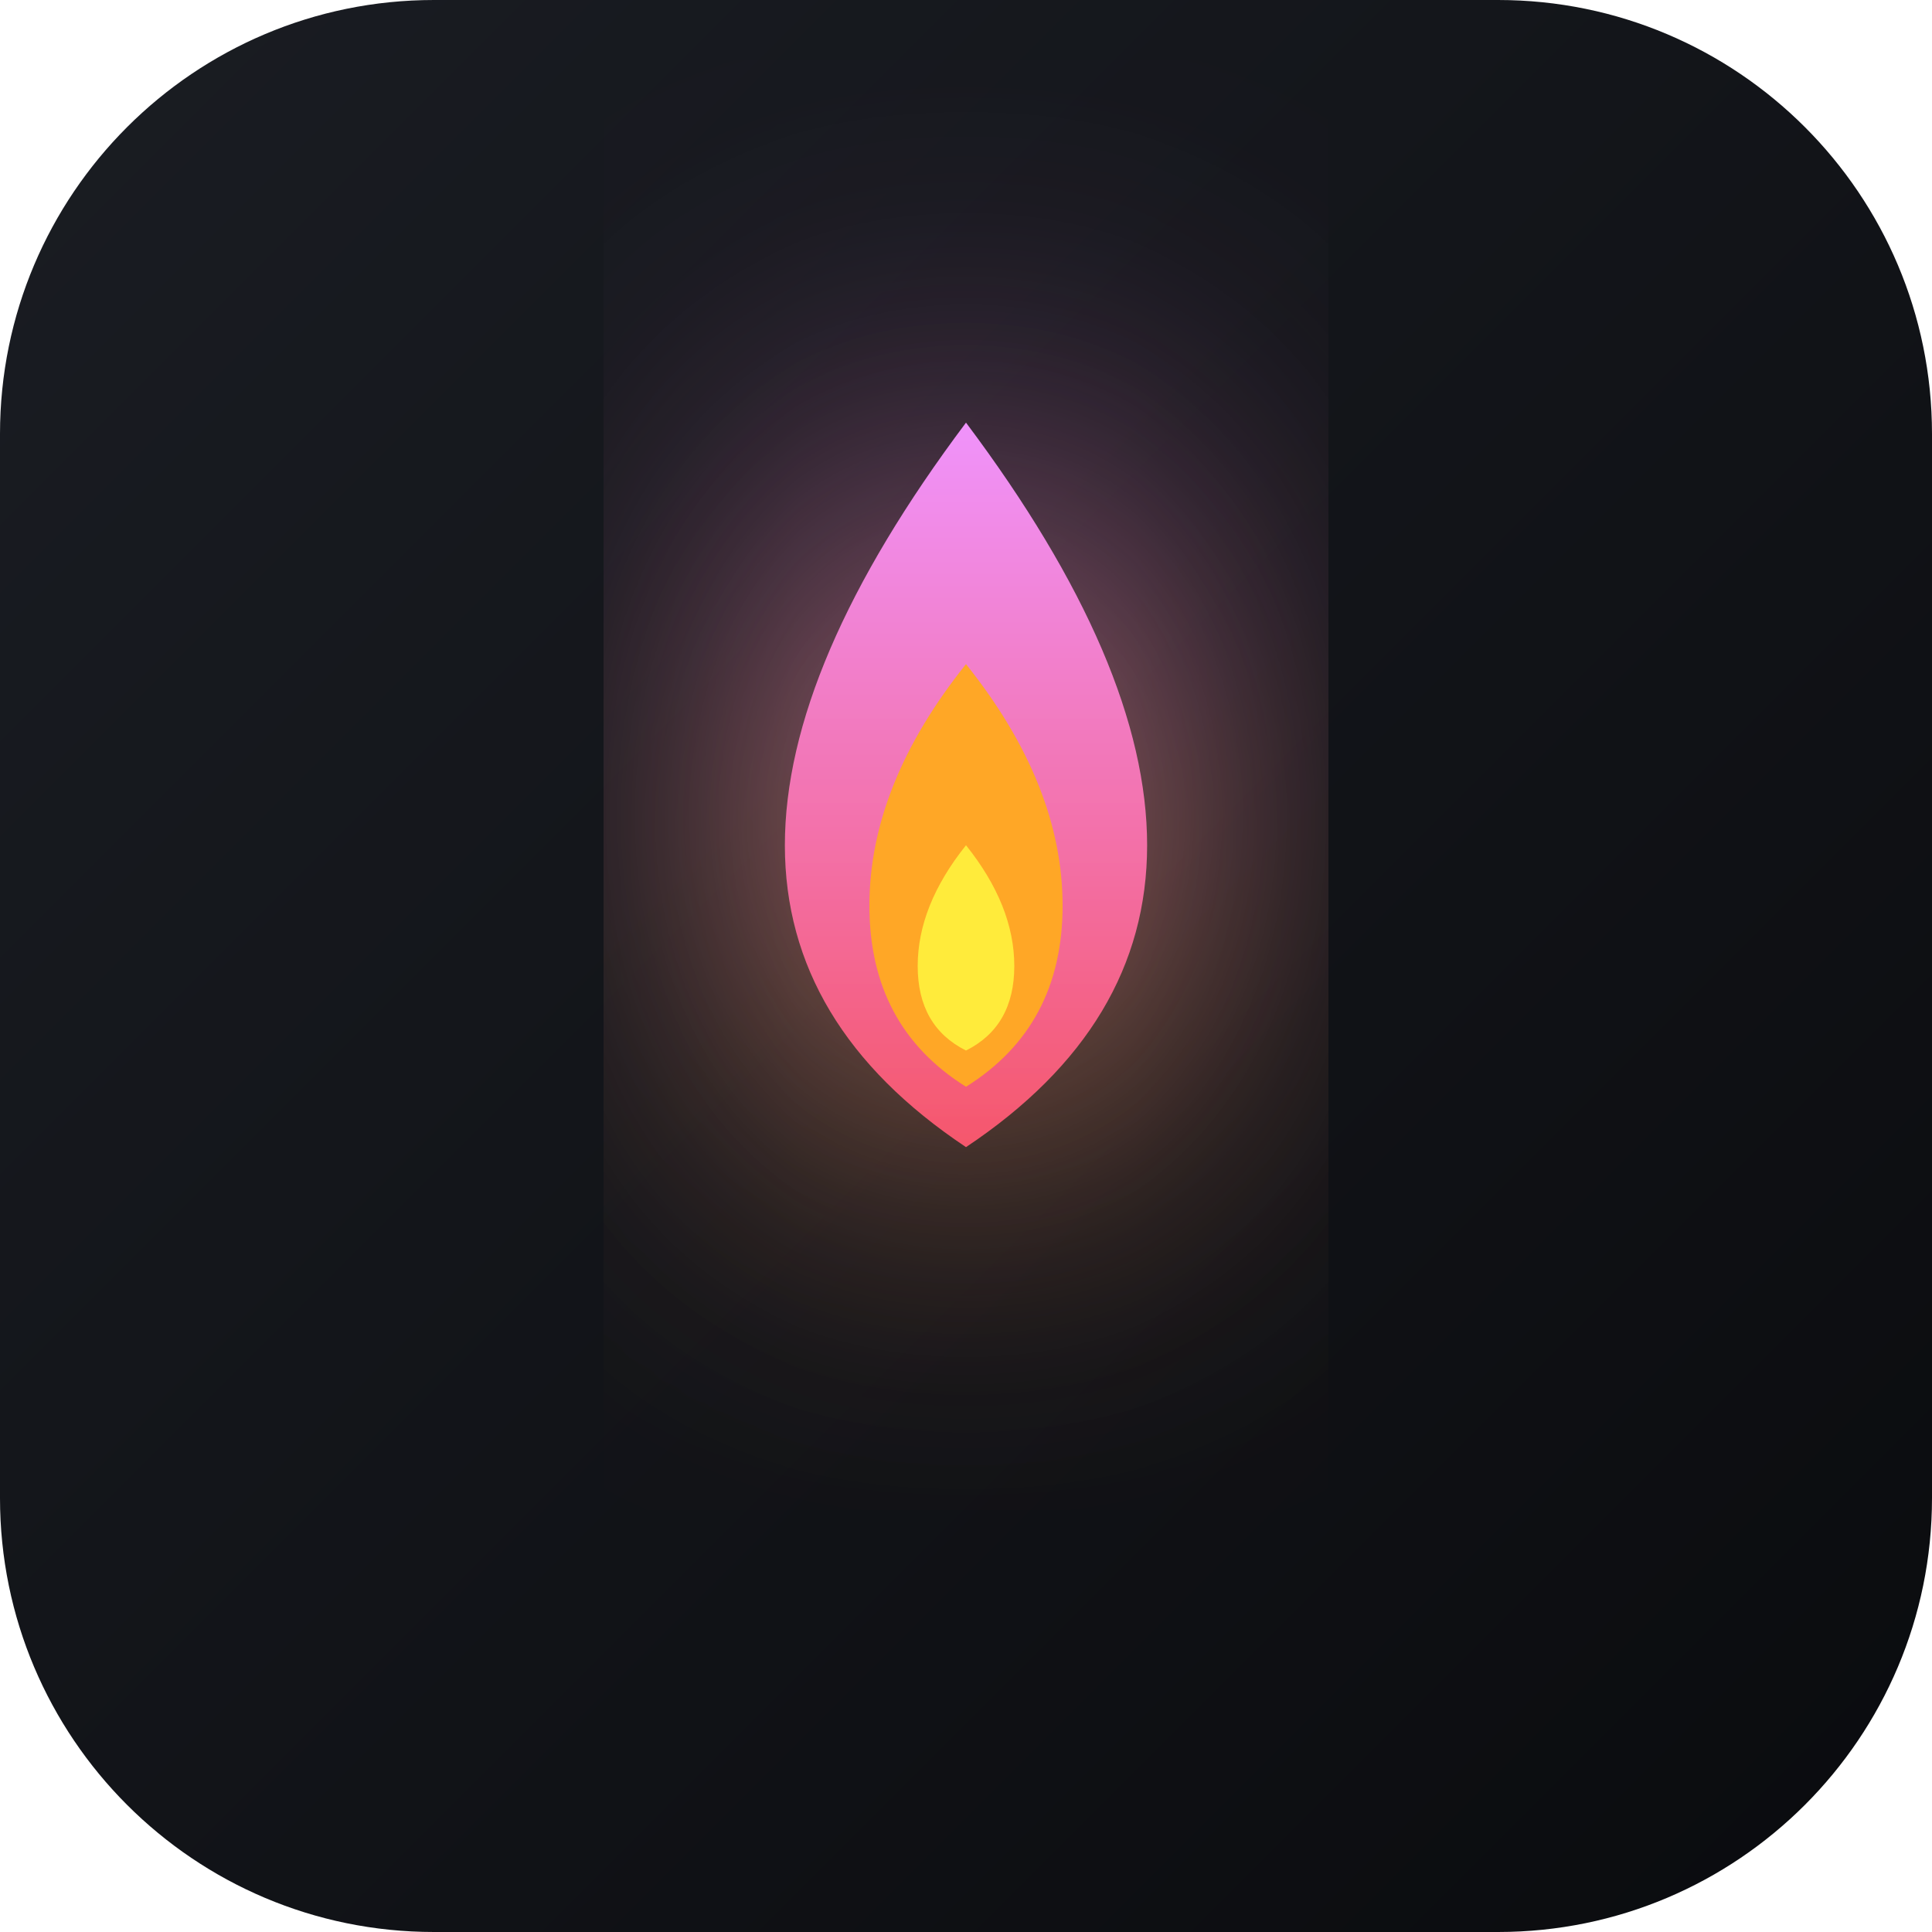
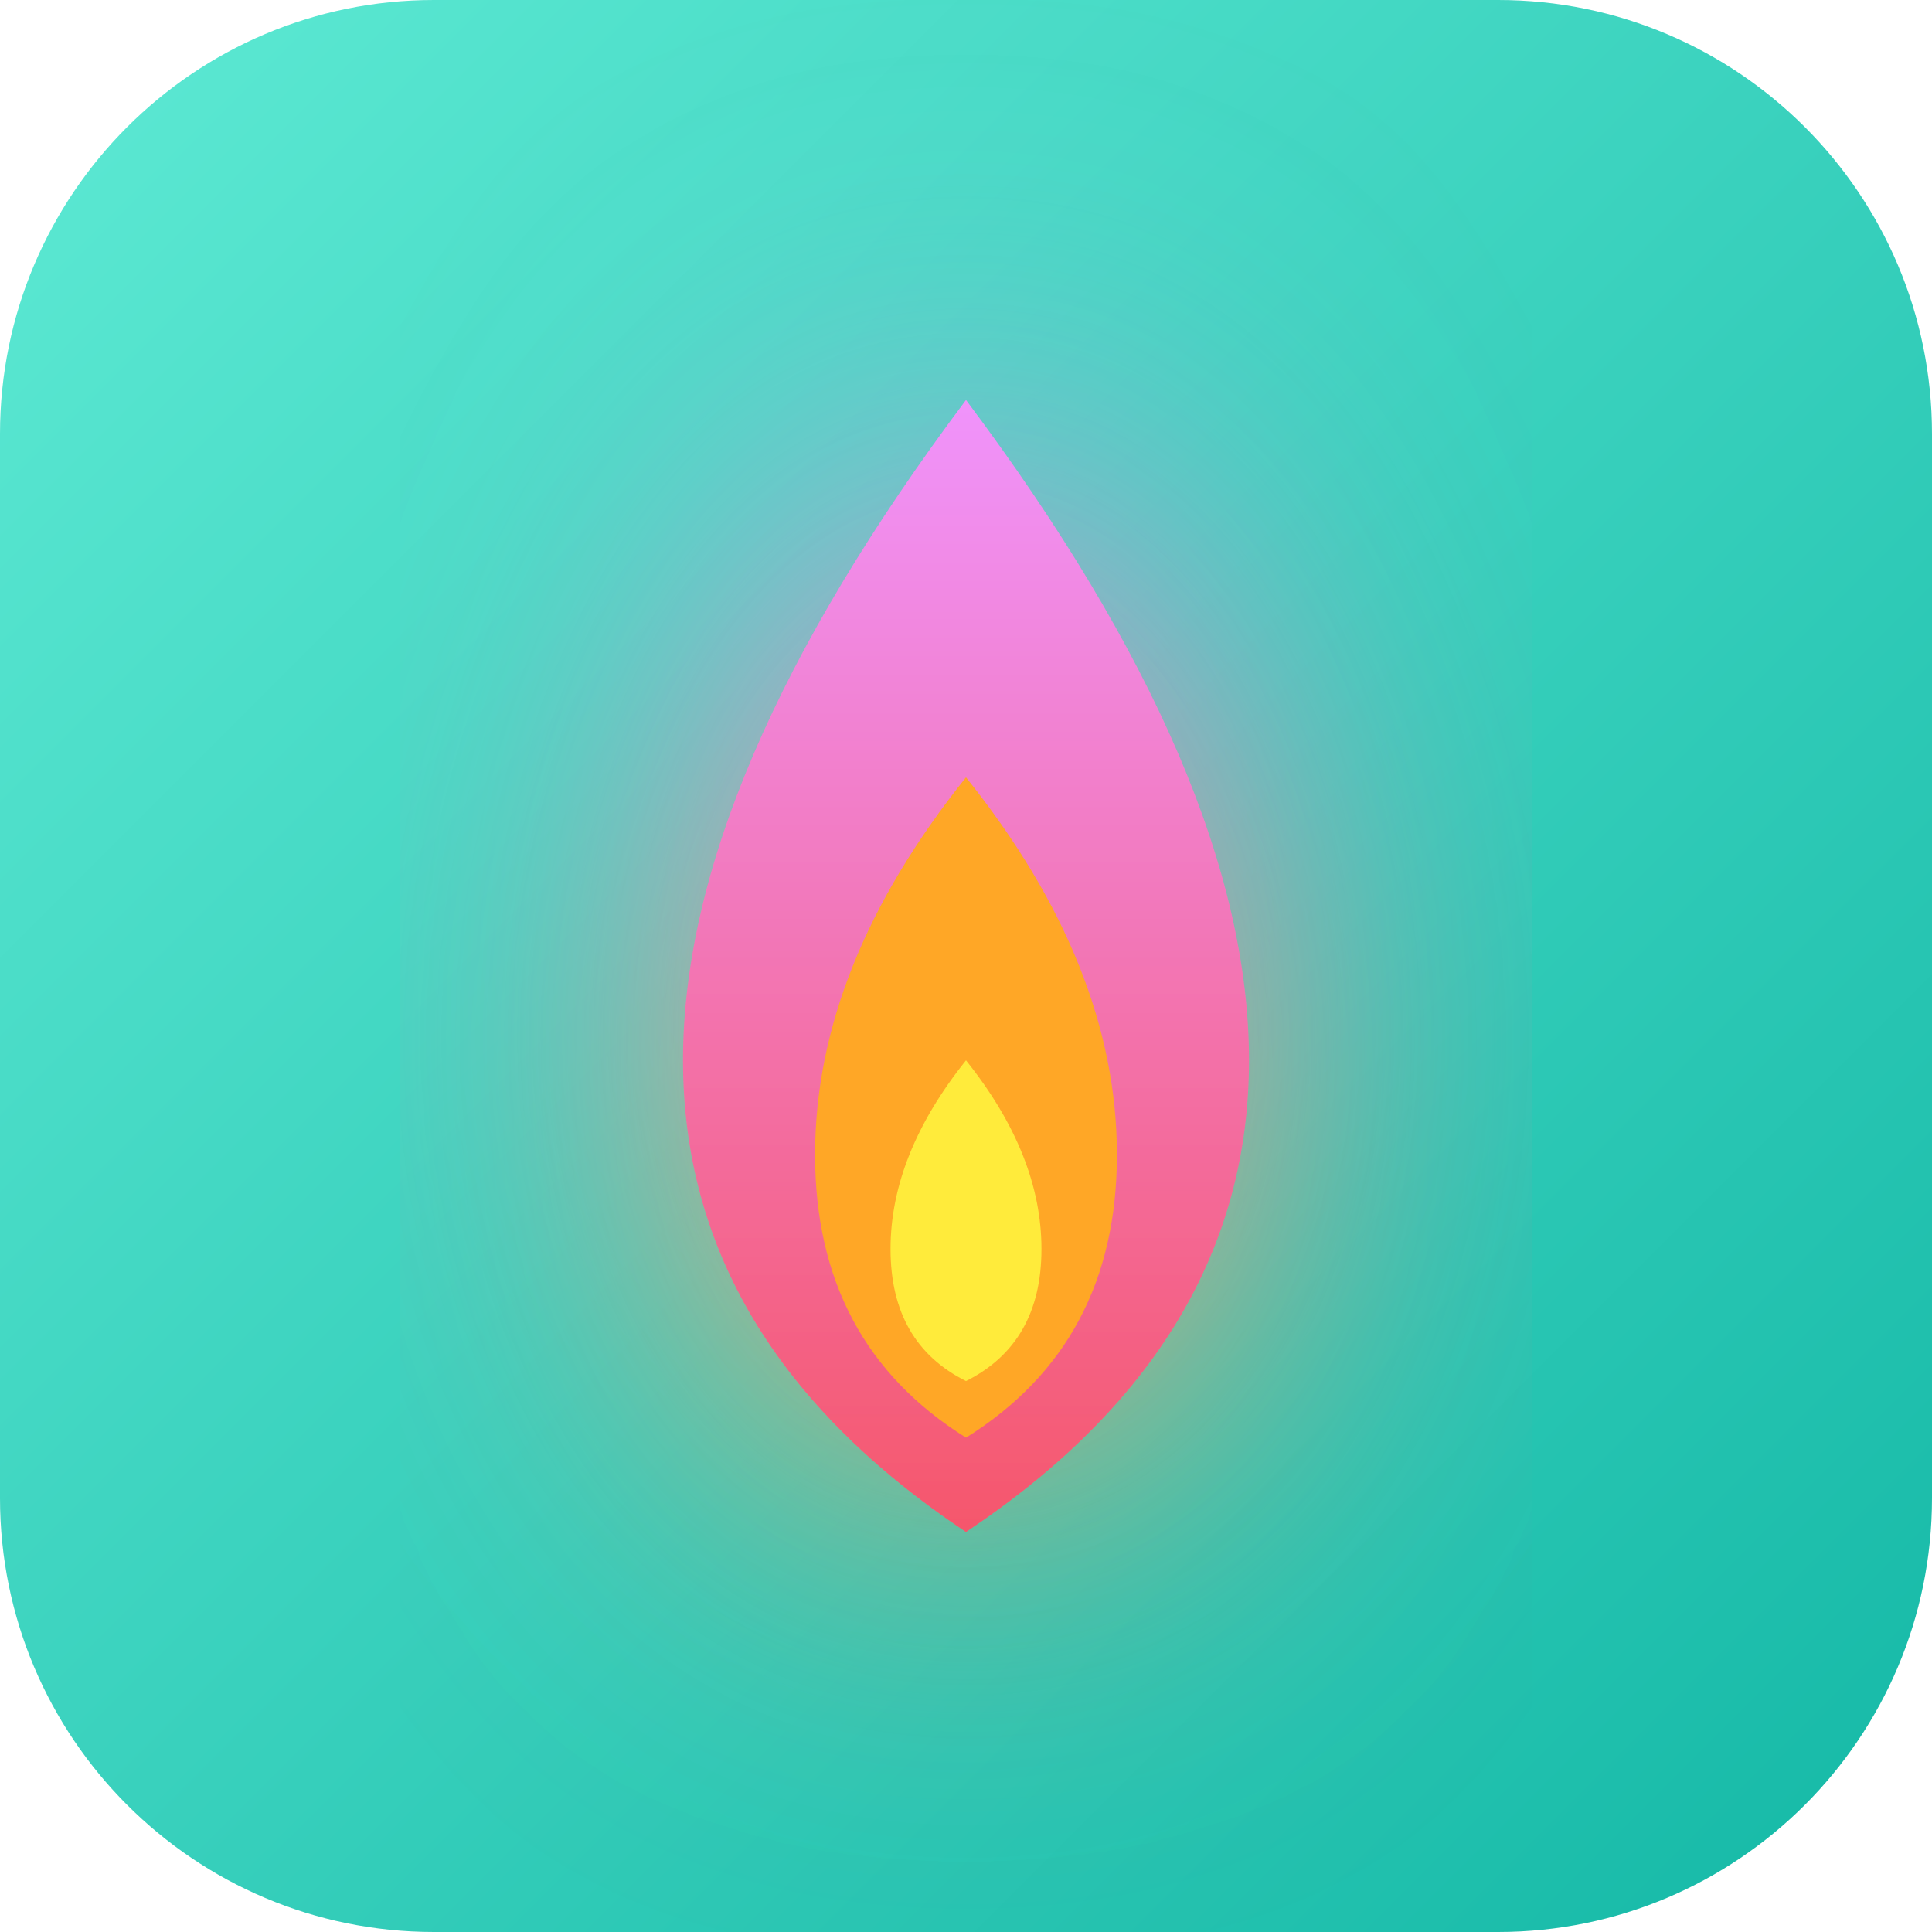
<svg xmlns="http://www.w3.org/2000/svg" viewBox="0 0 1024 1024">
  <defs>
    <linearGradient id="bgGradient" x1="0%" y1="0%" x2="100%" y2="100%">
-       <stop offset="0%" style="stop-color:#1a1d23;stop-opacity:1" />
-       <stop offset="100%" style="stop-color:#0a0b0e;stop-opacity:1" />
+       <stop offset="0%" style="stop-color:#5EEAD4;stop-opacity:1" />
+       <stop offset="100%" style="stop-color:#14B8A6;stop-opacity:1" />
    </linearGradient>
    <linearGradient id="fireGradient" x1="0%" y1="0%" x2="0%" y2="100%">
      <stop offset="0%" style="stop-color:#f093fb;stop-opacity:1" />
      <stop offset="100%" style="stop-color:#f5576c;stop-opacity:1" />
    </linearGradient>
    <filter id="glow" x="-50%" y="-50%" width="200%" height="200%">
-       <feGaussianBlur stdDeviation="20" result="blur" />
+       <feGaussianBlur stdDeviation="24" result="blur" />
      <feMerge>
        <feMergeNode in="blur" />
        <feMergeNode in="SourceGraphic" />
      </feMerge>
    </filter>
  </defs>
  <rect x="0" y="0" width="1024" height="1024" rx="230" ry="230" fill="url(#bgGradient)" />
-   <g transform="translate(192,160) scale(6.4)" filter="url(#glow)">
+   <g transform="translate(12,112) scale(10)" filter="url(#glow)">
    <path d="M 50 10 Q 35 30 35 45 Q 35 60 50 70 Q 65 60 65 45 Q 65 30 50 10 Z" fill="url(#fireGradient)" />
    <path d="M 50 30 Q 42 40 42 50 Q 42 60 50 65 Q 58 60 58 50 Q 58 40 50 30 Z" fill="#FFA726" />
    <path d="M 50 45 Q 46 50 46 55 Q 46 60 50 62 Q 54 60 54 55 Q 54 50 50 45 Z" fill="#FFEB3B" />
  </g>
</svg>
